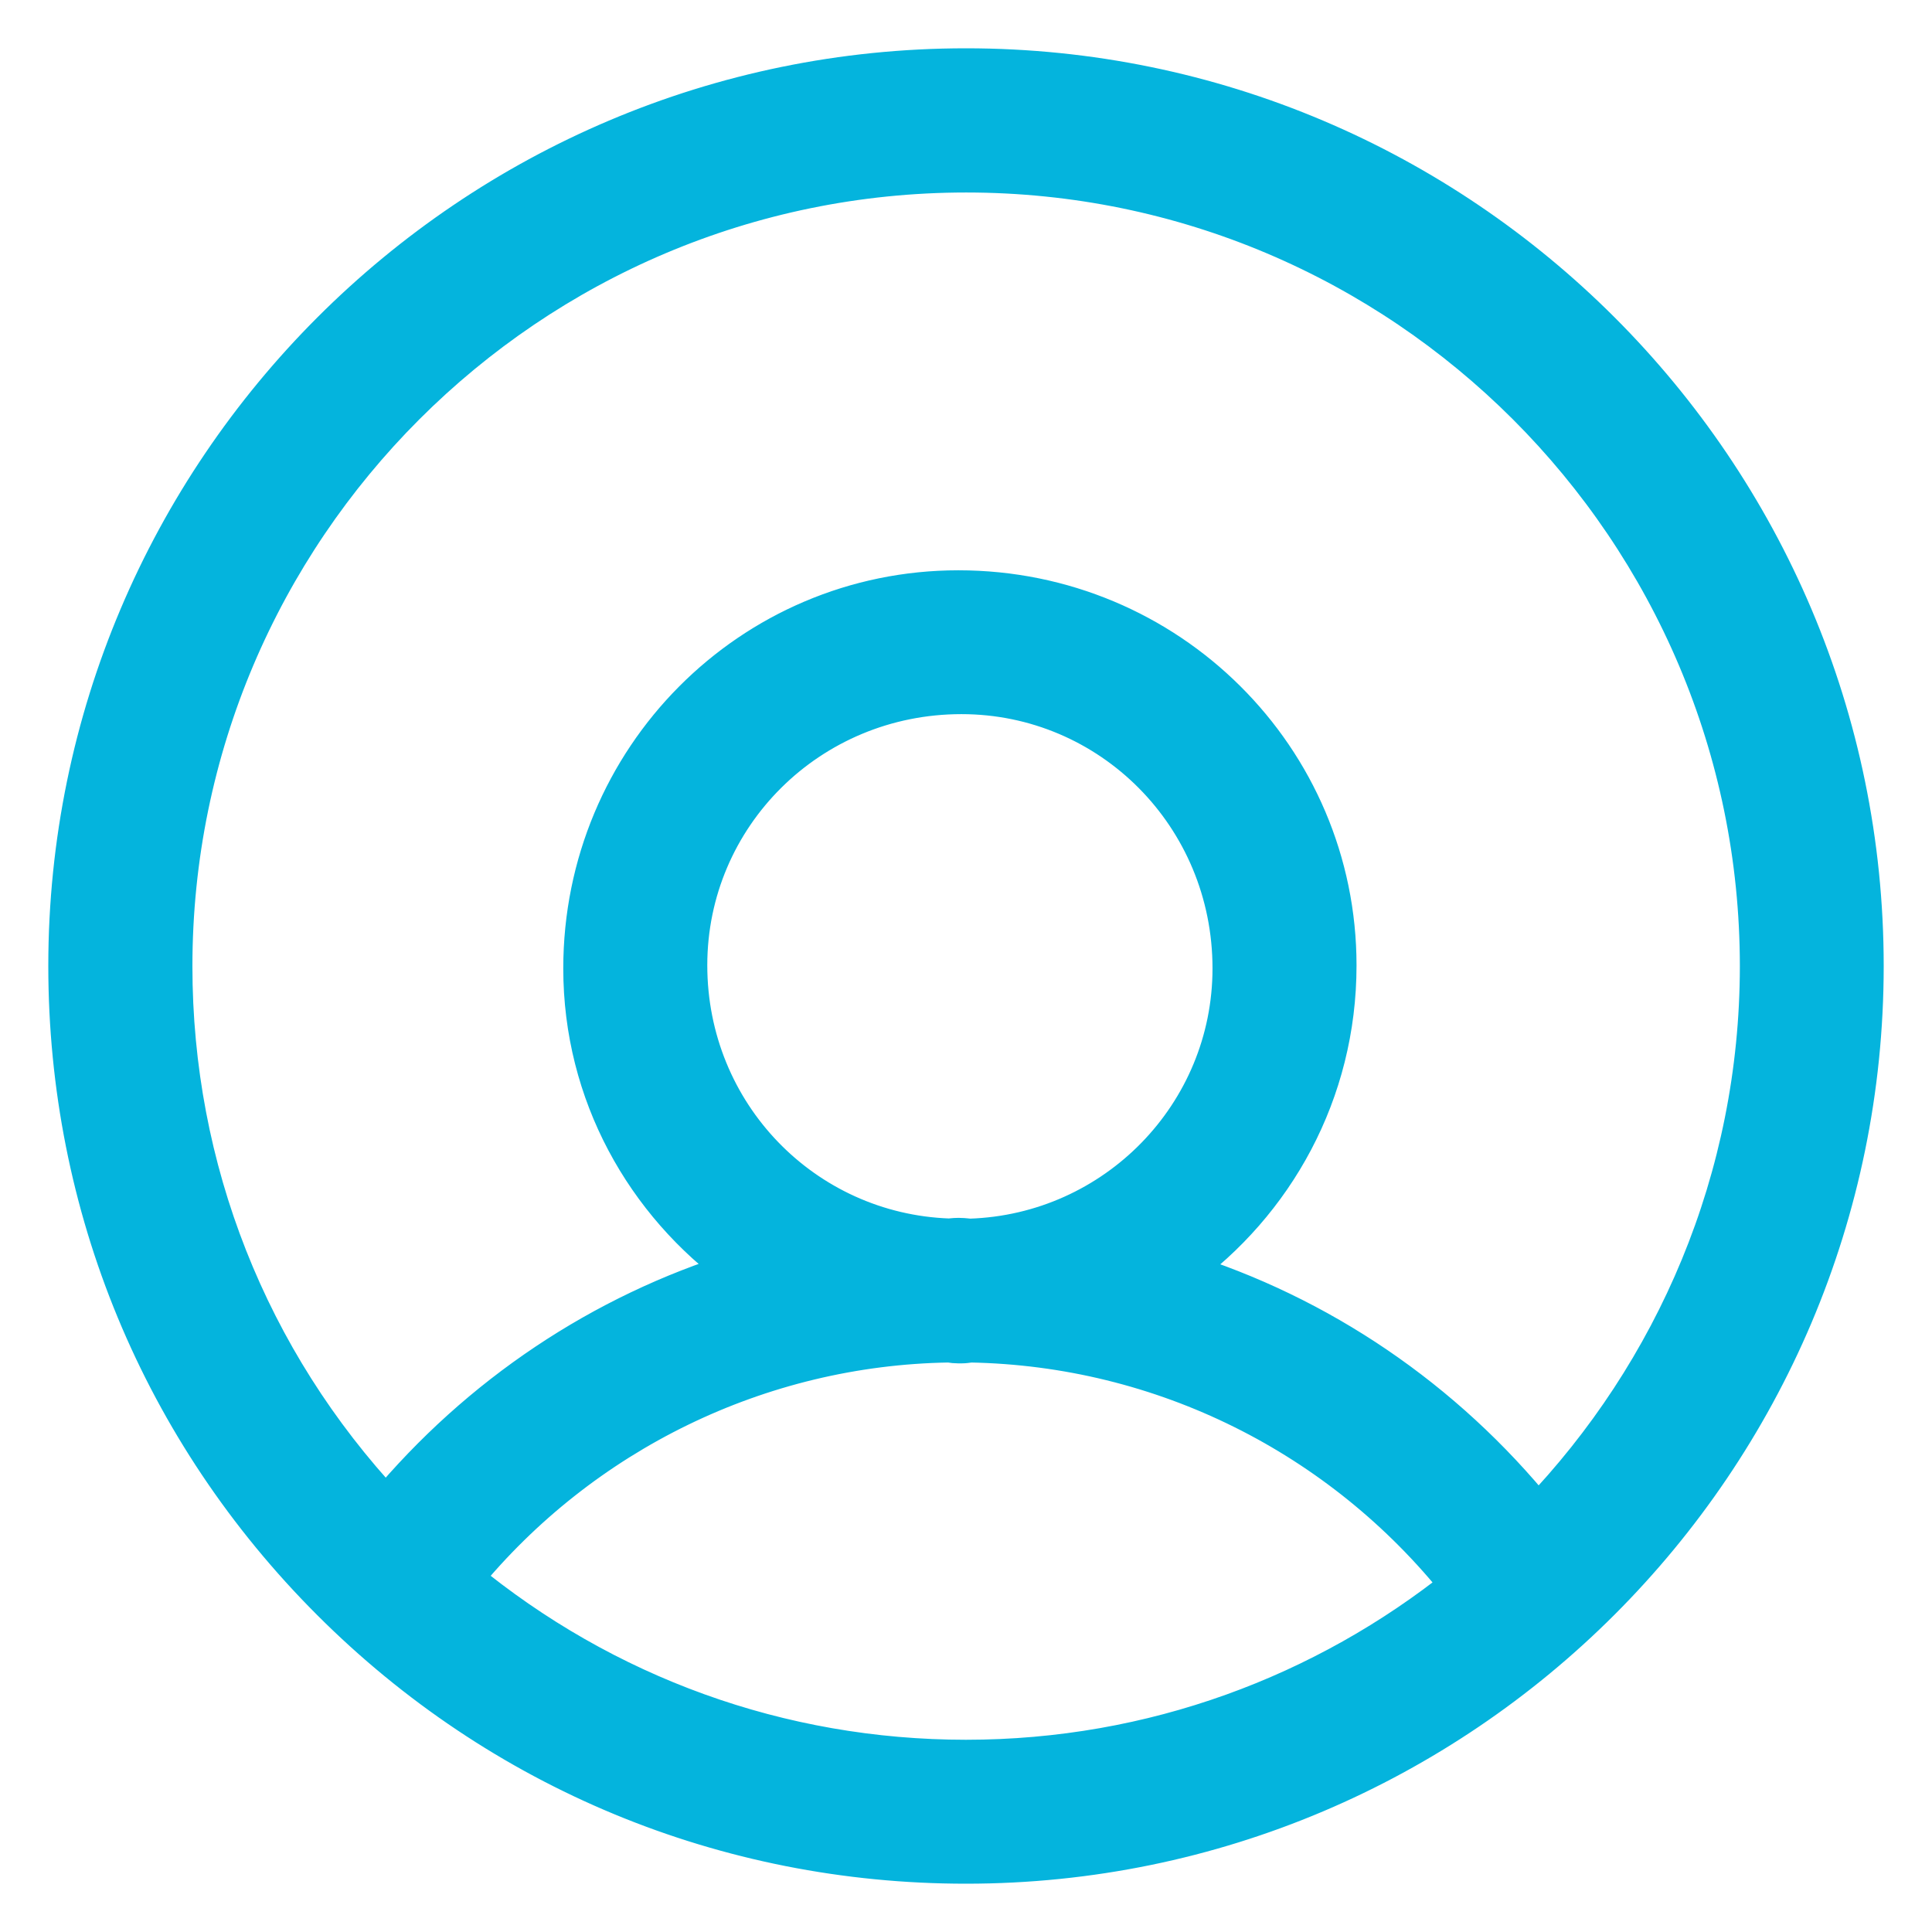
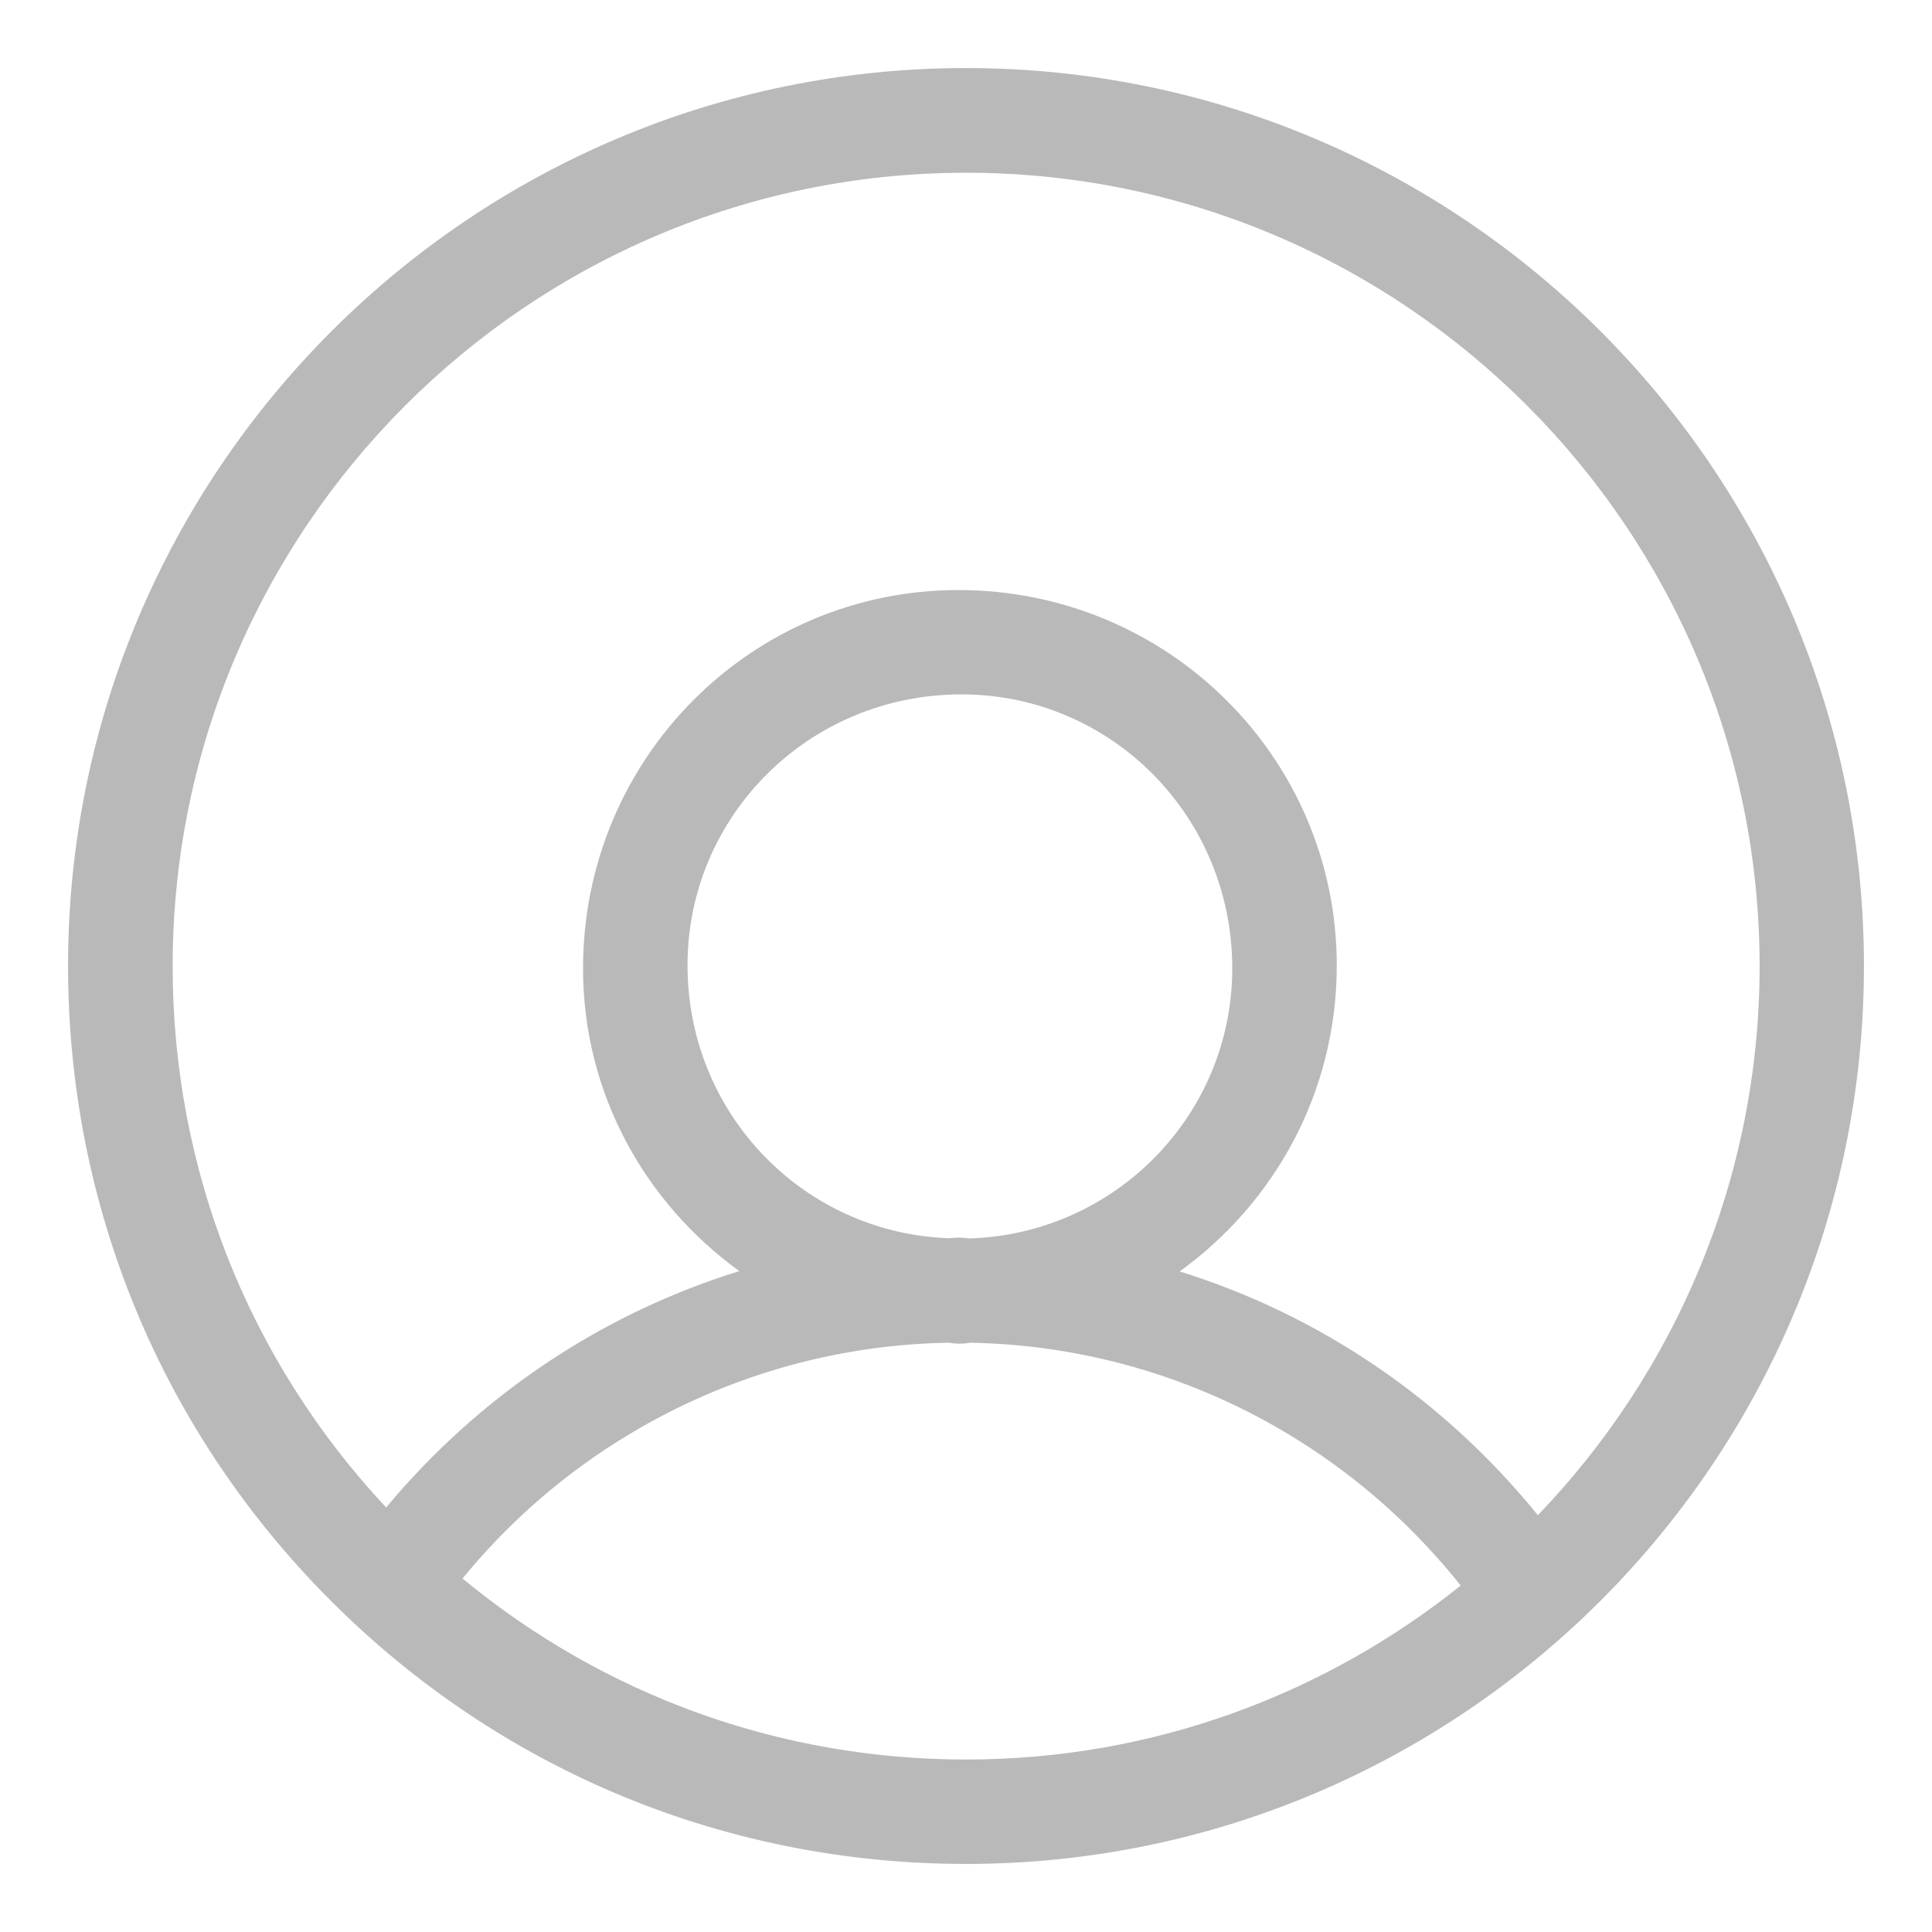
- <svg xmlns="http://www.w3.org/2000/svg" width="22" height="22" viewBox="0 0 22 22" fill="none">
-   <path d="M11 0.775C5.362 0.775 0.775 5.362 0.775 11C0.775 13.732 1.838 16.299 3.769 18.23C5.7 20.162 8.268 21.225 11 21.225C16.638 21.225 21.225 16.638 21.225 11C21.225 5.362 16.638 0.775 11 0.775ZM11 20.036C8.883 20.036 6.88 19.306 5.267 17.975C6.624 16.315 8.648 15.324 10.803 15.29C10.807 15.29 10.814 15.291 10.829 15.293L10.83 15.293C10.847 15.296 10.878 15.3 10.913 15.3H10.947C10.982 15.3 11.012 15.295 11.028 15.293L11.028 15.293L11.047 15.29C11.047 15.29 11.048 15.29 11.048 15.29C13.238 15.329 15.276 16.349 16.633 18.055C15.087 19.293 13.13 20.036 11 20.036ZM10.917 14.093C10.888 14.093 10.861 14.095 10.842 14.097L10.833 14.098C10.821 14.099 10.813 14.1 10.806 14.1C9.156 14.042 7.829 12.69 7.829 10.991C7.829 9.292 9.211 7.907 10.948 7.907C12.647 7.907 14.032 9.289 14.032 11.027C14.032 12.693 12.701 14.049 11.045 14.102C11.036 14.101 11.025 14.1 11.01 14.099L11.002 14.098C10.981 14.096 10.95 14.093 10.917 14.093ZM20.037 11.003C20.036 13.425 19.073 15.628 17.512 17.254C16.444 15.936 15.026 14.973 13.433 14.478C14.51 13.701 15.222 12.441 15.222 10.993C15.222 8.634 13.302 6.719 10.913 6.719C8.554 6.719 6.639 8.638 6.639 11.028C6.639 12.452 7.347 13.7 8.419 14.474C6.857 14.957 5.459 15.891 4.397 17.166C2.828 15.488 1.966 13.312 1.966 11.003C1.966 6.02 6.02 1.967 11.002 1.967C15.983 1.967 20.037 6.021 20.037 11.003Z" fill="#04B4DD" stroke="#04B4DD" stroke-width="0.45" />
+ <svg xmlns="http://www.w3.org/2000/svg" width="current" height="current" viewBox="0 0 22 22" stroke="current" fill="none">
+   <path d="M11 0.775C5.362 0.775 0.775 5.362 0.775 11C0.775 13.732 1.838 16.299 3.769 18.23C5.7 20.162 8.268 21.225 11 21.225C16.638 21.225 21.225 16.638 21.225 11C21.225 5.362 16.638 0.775 11 0.775ZM11 20.036C8.883 20.036 6.88 19.306 5.267 17.975C6.624 16.315 8.648 15.324 10.803 15.29C10.807 15.29 10.814 15.291 10.829 15.293L10.83 15.293C10.847 15.296 10.878 15.3 10.913 15.3H10.947C10.982 15.3 11.012 15.295 11.028 15.293L11.028 15.293L11.047 15.29C11.047 15.29 11.048 15.29 11.048 15.29C13.238 15.329 15.276 16.349 16.633 18.055C15.087 19.293 13.13 20.036 11 20.036ZM10.917 14.093C10.888 14.093 10.861 14.095 10.842 14.097L10.833 14.098C10.821 14.099 10.813 14.1 10.806 14.1C9.156 14.042 7.829 12.69 7.829 10.991C7.829 9.292 9.211 7.907 10.948 7.907C12.647 7.907 14.032 9.289 14.032 11.027C14.032 12.693 12.701 14.049 11.045 14.102C11.036 14.101 11.025 14.1 11.01 14.099L11.002 14.098C10.981 14.096 10.95 14.093 10.917 14.093ZM20.037 11.003C20.036 13.425 19.073 15.628 17.512 17.254C16.444 15.936 15.026 14.973 13.433 14.478C14.51 13.701 15.222 12.441 15.222 10.993C15.222 8.634 13.302 6.719 10.913 6.719C8.554 6.719 6.639 8.638 6.639 11.028C6.639 12.452 7.347 13.7 8.419 14.474C6.857 14.957 5.459 15.891 4.397 17.166C2.828 15.488 1.966 13.312 1.966 11.003C1.966 6.02 6.02 1.967 11.002 1.967C15.983 1.967 20.037 6.021 20.037 11.003Z" fill="#B9B9B9" stroke="current" stroke-width="0.45" />
</svg>
